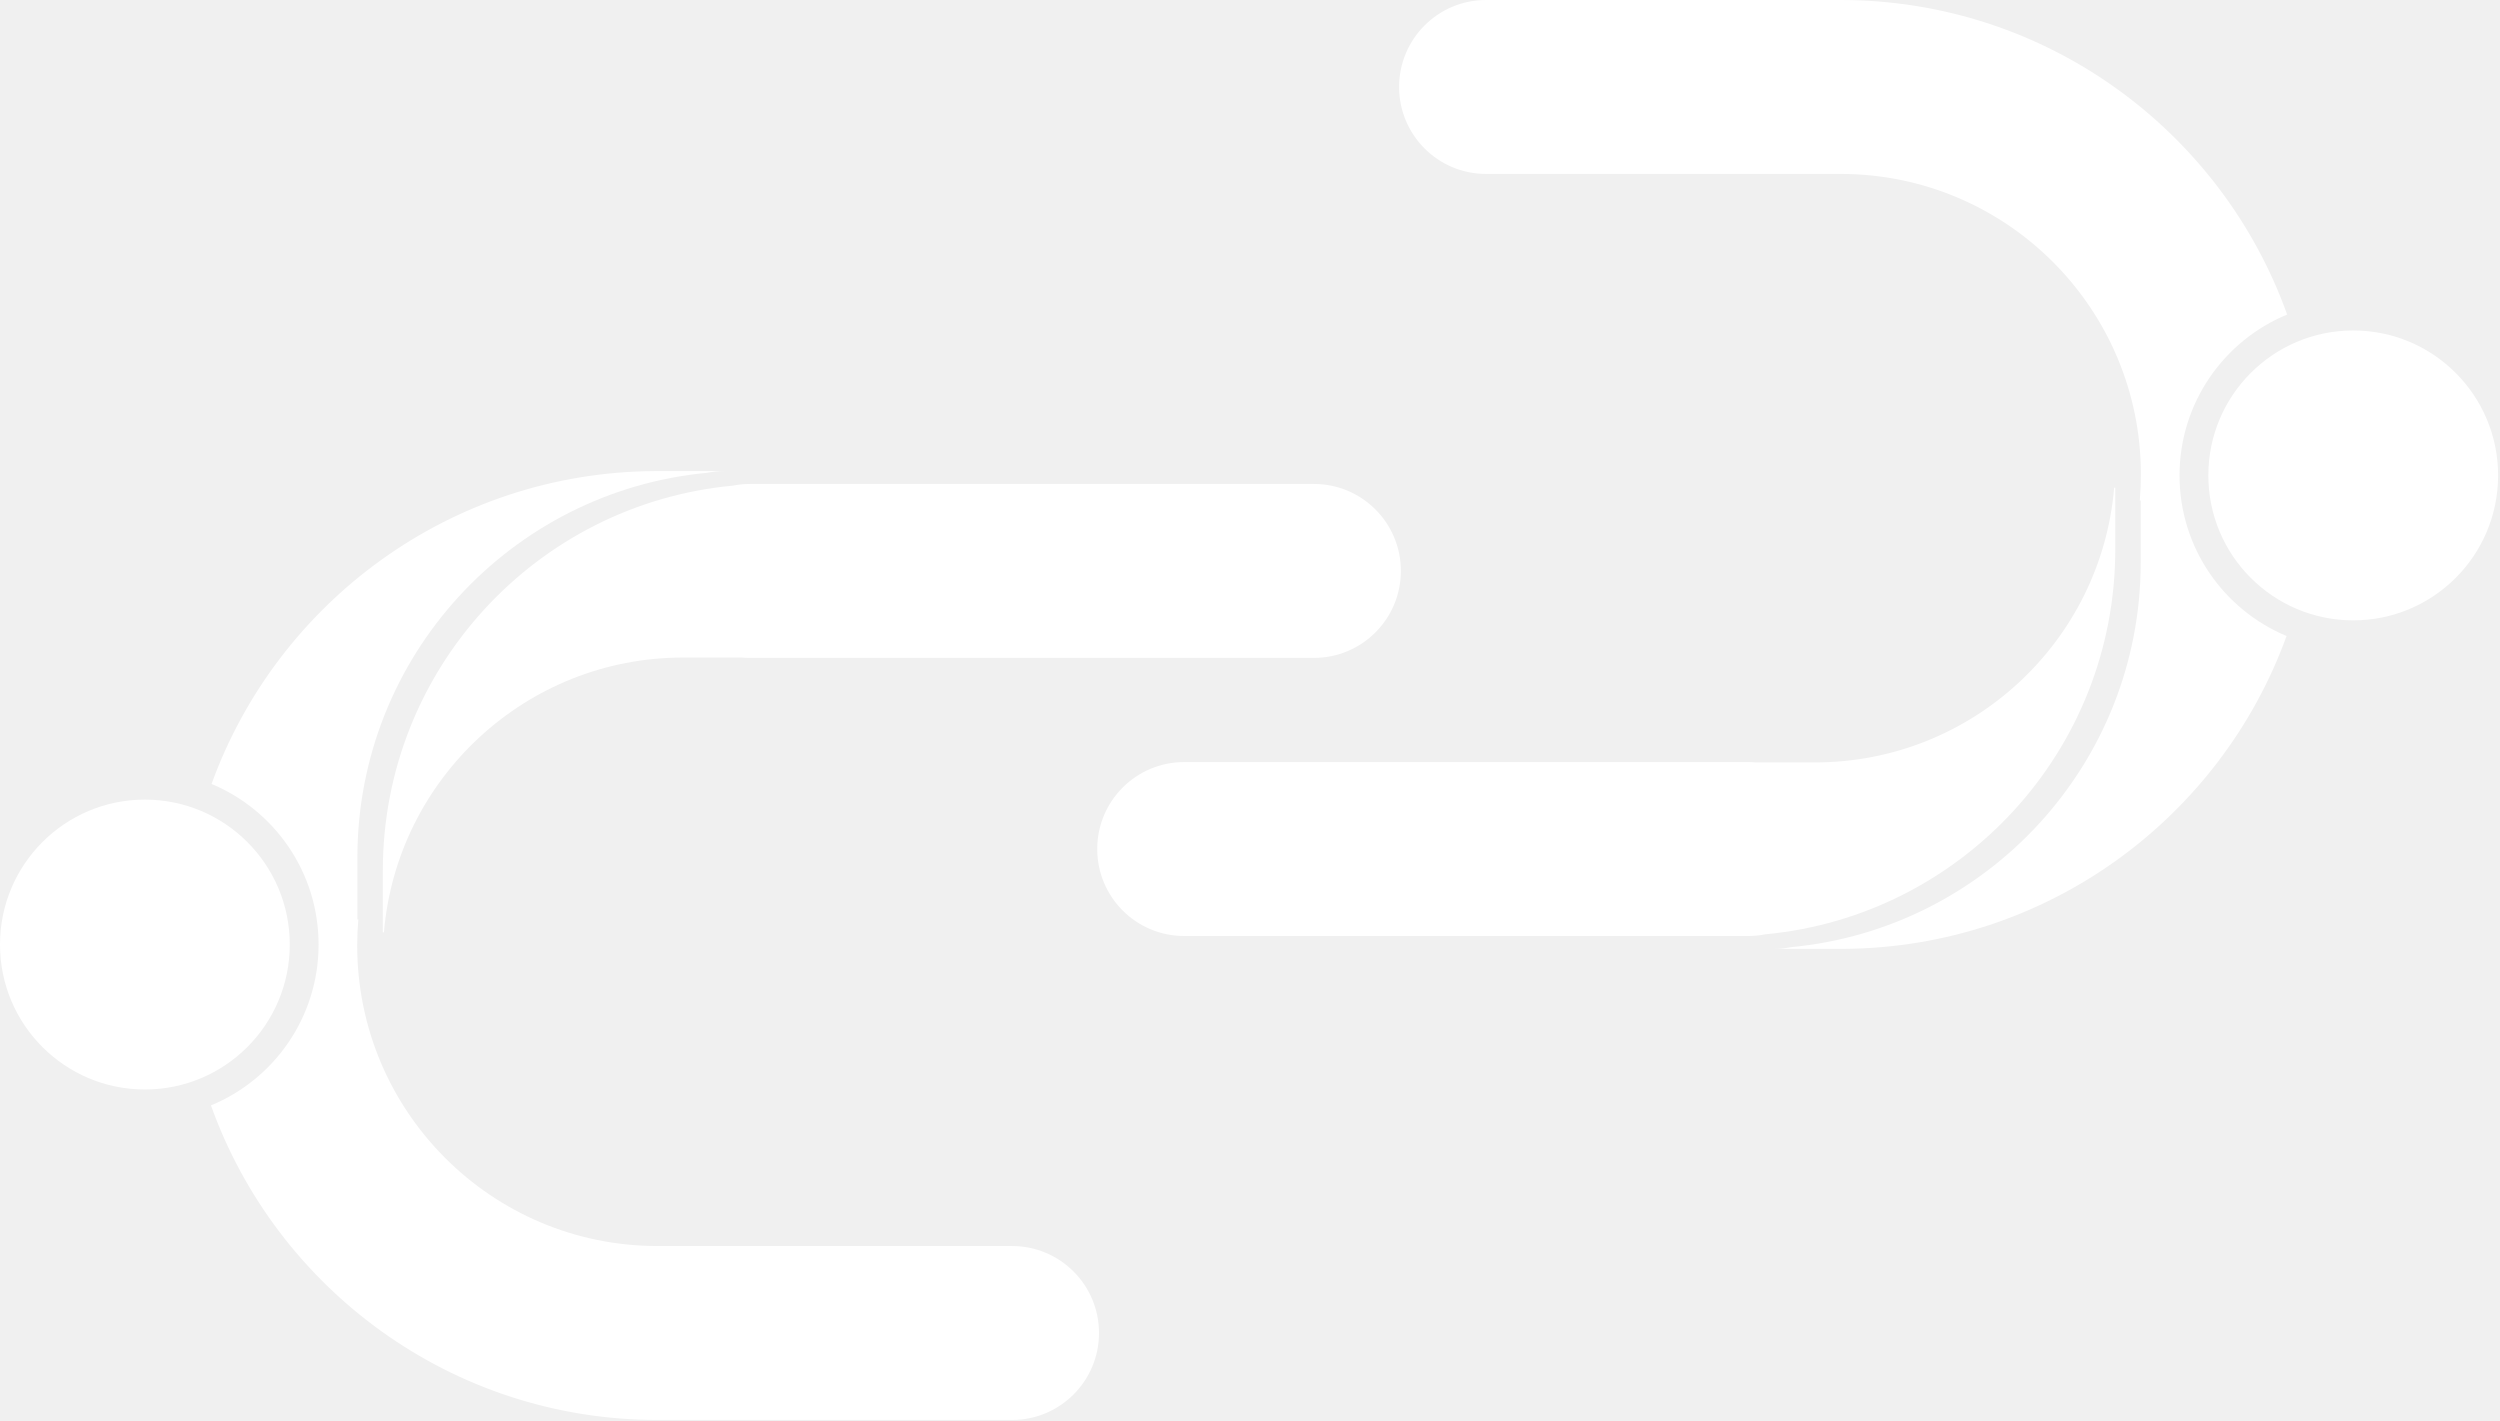
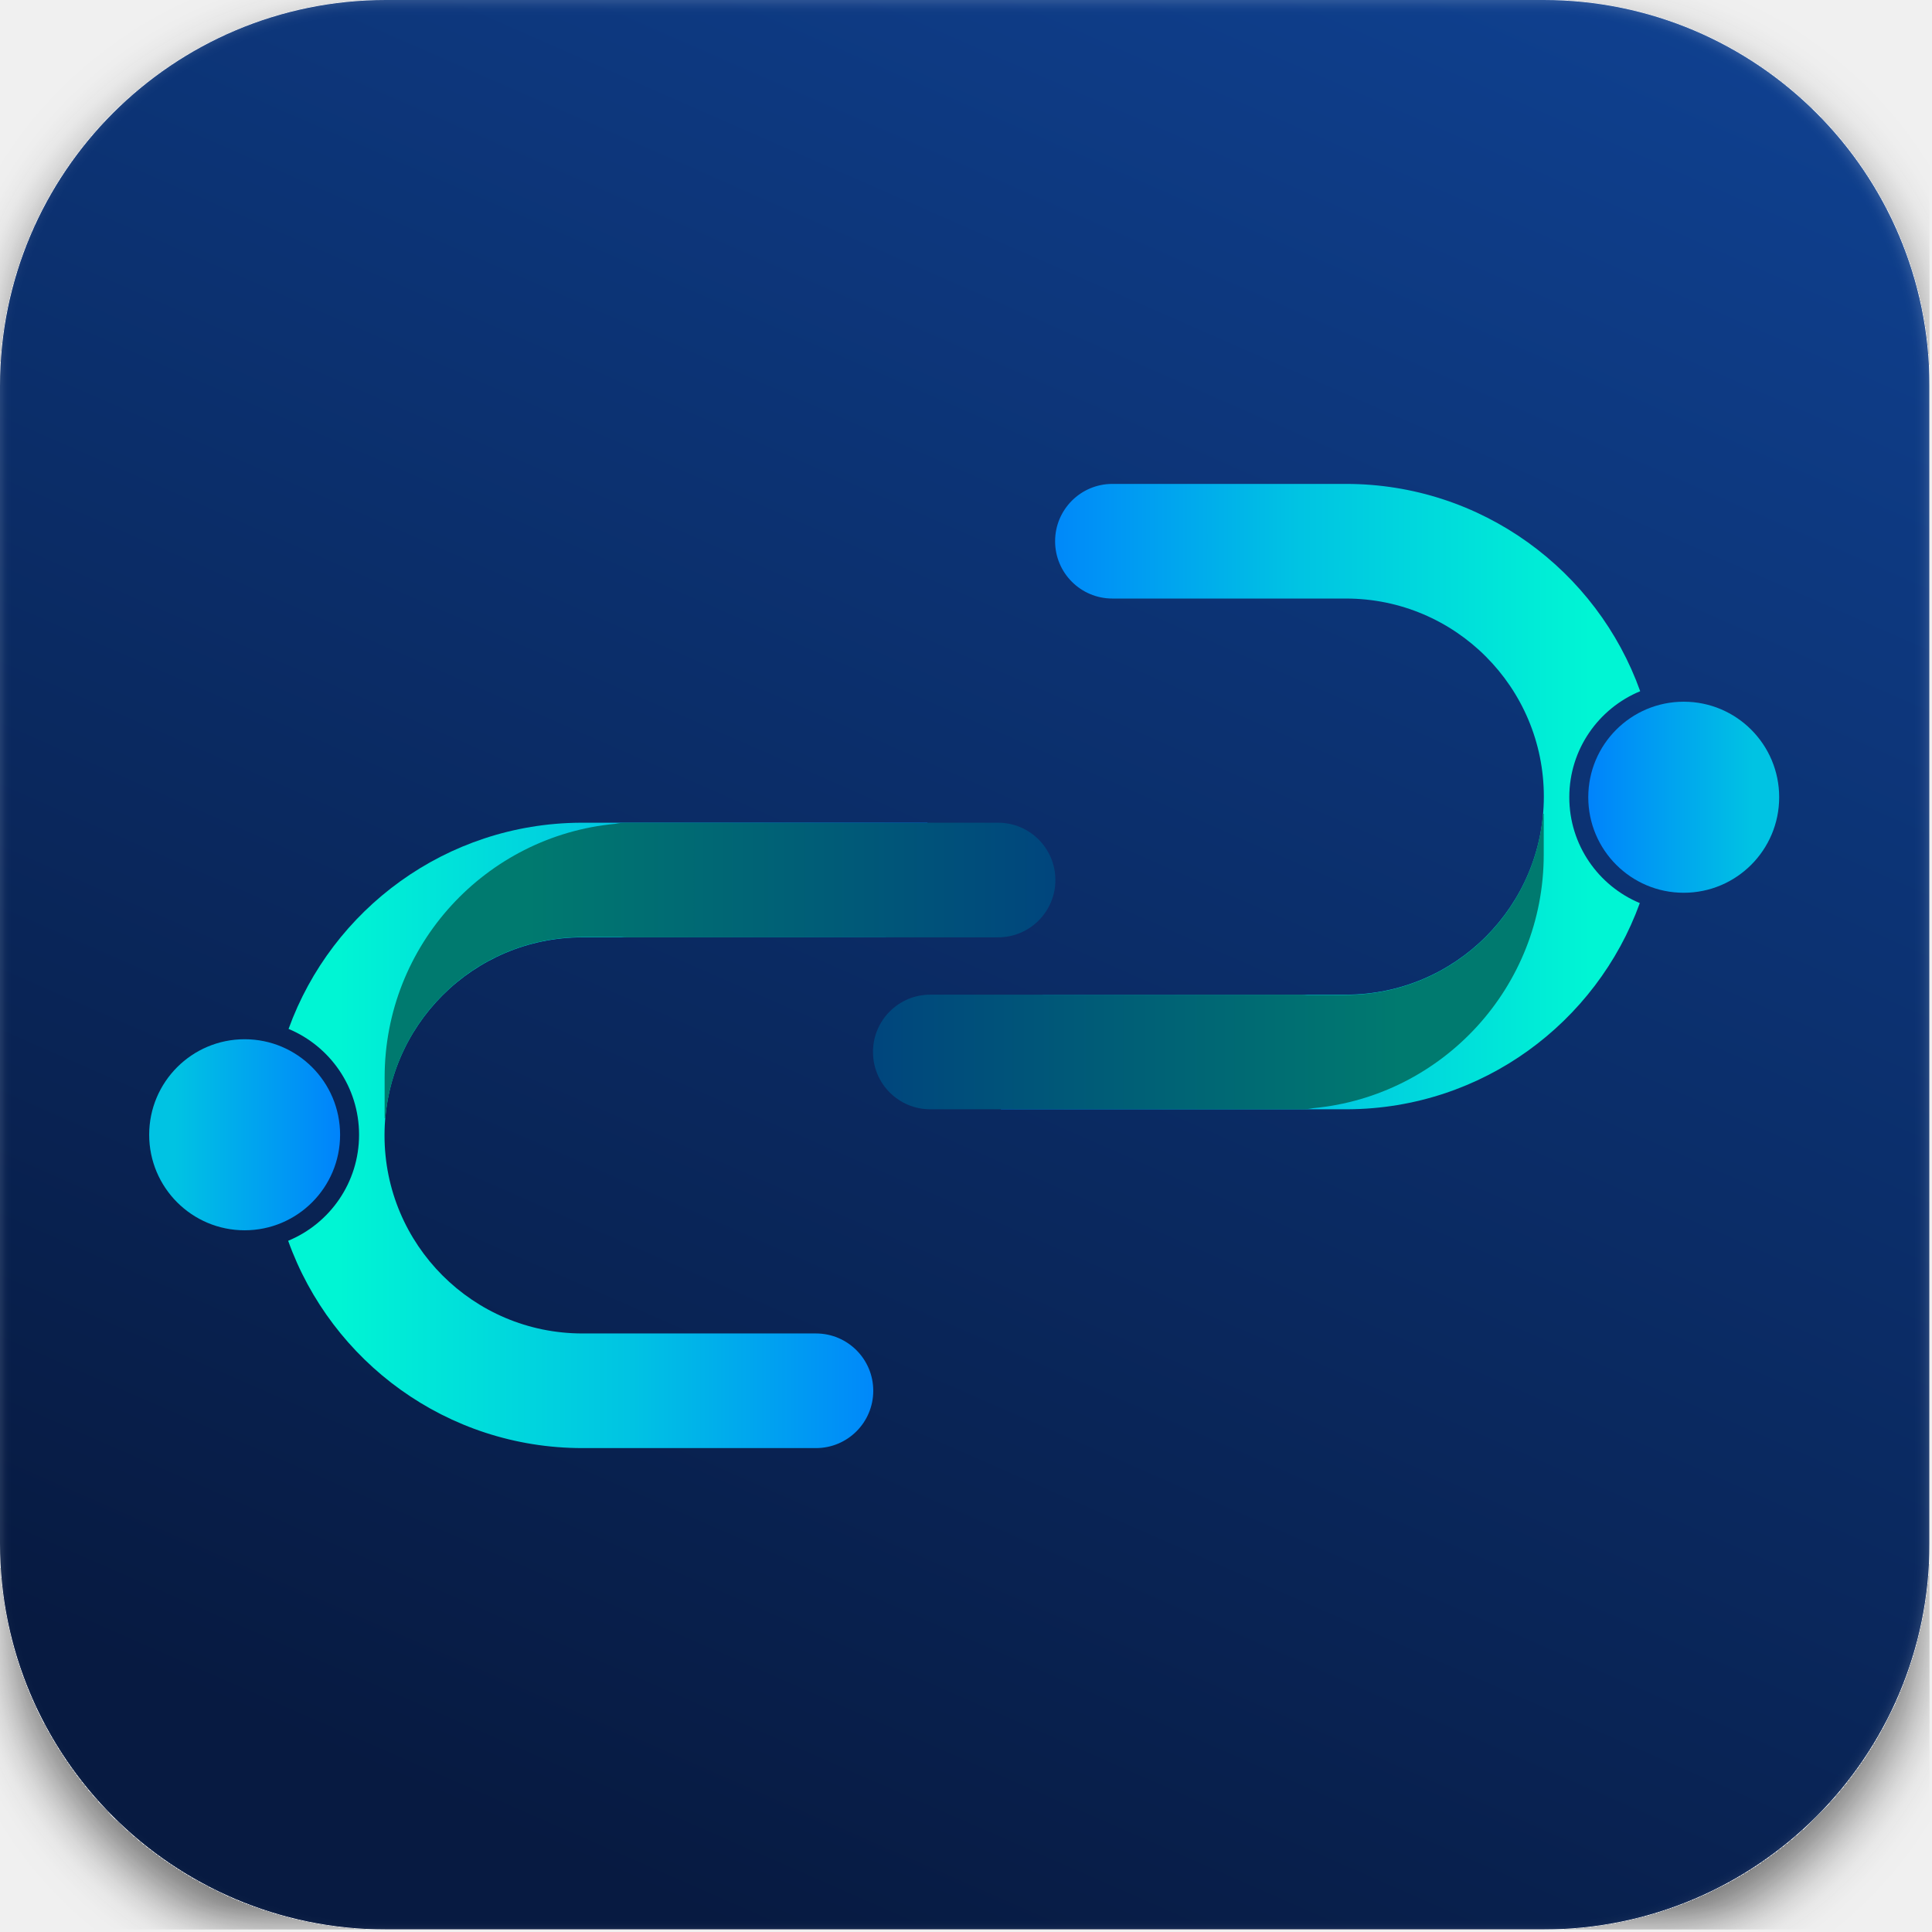
- <svg xmlns="http://www.w3.org/2000/svg" width="769" height="437" viewBox="0 0 769 437" fill="none">
-   <g clip-path="url(#clip0_6671_54847)">
-     <path d="M202.277 436.78C138.962 436.78 85.069 396.427 64.89 340.025C84.32 332.01 97.994 312.874 97.994 290.545C97.994 268.287 84.404 249.204 65.074 241.144C85.295 185.292 138.62 145.304 201.334 144.907L202.277 144.904L363.369 144.905H222.834C221.023 144.905 219.253 145.086 217.544 145.43C157.177 151.091 109.934 201.924 109.934 263.796V282.817H110.223C109.995 285.462 109.878 288.139 109.878 290.843C109.878 341.894 151.246 383.279 202.277 383.279H311.315C326.083 383.279 338.056 395.256 338.056 410.03C338.055 424.804 326.083 436.78 311.315 436.78H202.277ZM120.657 247.479C136.168 218.223 166.924 198.295 202.334 198.295H220.405C221.205 198.367 222.015 198.405 222.834 198.405H202.277C166.912 198.405 136.188 218.283 120.657 247.479Z" fill="white" />
-     <path d="M44.567 245.96C19.953 245.96 0.001 265.921 0.001 290.544C0.001 315.167 19.953 335.127 44.567 335.127C69.18 335.127 89.133 315.167 89.133 290.544C89.133 265.921 69.18 245.96 44.567 245.96Z" fill="white" />
-     <path d="M117.759 267.758C117.759 205.886 165.003 155.054 225.37 149.392C227.08 149.049 228.849 148.867 230.66 148.867H404.17C418.939 148.867 430.91 160.844 430.91 175.618C430.91 190.392 418.939 202.368 404.17 202.368H230.66C229.841 202.368 229.031 202.329 228.231 202.257H210.16C161.794 202.258 122.109 239.433 118.098 286.78H117.759V267.758Z" fill="white" />
-     <path d="M566.141 0C629.456 0 683.349 40.354 703.528 96.755C684.098 104.77 670.424 123.906 670.424 146.235C670.424 168.493 684.014 187.576 703.344 195.637C683.123 251.488 629.798 291.476 567.084 291.873L566.141 291.876L405.049 291.875H545.584C547.395 291.875 549.164 291.694 550.874 291.351C611.241 285.689 658.484 234.856 658.484 172.984V153.963H658.195C658.423 151.318 658.54 148.641 658.54 145.938C658.54 94.886 617.172 53.501 566.141 53.501H457.103C442.335 53.501 430.362 41.524 430.362 26.75C430.362 11.976 442.335 0 457.103 0H566.141ZM647.761 189.302C632.25 218.558 601.494 238.485 566.084 238.485H548.013C547.213 238.413 546.403 238.375 545.584 238.375H566.141C601.506 238.375 632.23 218.498 647.761 189.302Z" fill="white" />
-     <path d="M723.851 190.821C748.464 190.821 768.417 170.86 768.417 146.237C768.417 121.614 748.464 101.653 723.851 101.653C699.238 101.653 679.285 121.614 679.285 146.237C679.285 170.86 699.238 190.821 723.851 190.821Z" fill="white" />
-     <path d="M650.659 169.022C650.659 230.894 603.415 281.726 543.048 287.388C541.338 287.732 539.569 287.913 537.758 287.913H364.247C349.479 287.913 337.508 275.936 337.508 261.162C337.508 246.389 349.479 234.412 364.247 234.412H537.758C538.577 234.412 539.387 234.451 540.187 234.523H558.258C606.624 234.523 646.309 197.347 650.32 150H650.659V169.022Z" fill="white" />
+ <svg xmlns="http://www.w3.org/2000/svg" width="531" height="531" viewBox="0 0 531 531" fill="none">
+   <g clip-path="url(#clip0_6597_17332)">
+     <g filter="url(#filter0_di_6597_17332)">
+       <path d="M424.242 0H106.061C47.485 0 0 47.485 0 106.061V424.242C0 482.818 47.485 530.303 106.061 530.303H424.242C482.818 530.303 530.303 482.818 530.303 424.242V106.061C530.303 47.485 482.818 0 424.242 0Z" fill="url(#paint0_linear_6597_17332)" />
+     </g>
+     <g clip-path="url(#clip1_6597_17332)">
+       <path d="M369.921 133C407.195 133 438.921 156.764 450.8 189.978C439.362 194.698 431.312 205.967 431.312 219.116C431.312 232.224 439.313 243.462 450.692 248.208C438.788 281.099 407.396 304.647 370.476 304.881L369.921 304.882H275.086L286.545 273.376H369.921C399.963 273.376 424.316 249.005 424.316 218.941C424.316 188.878 399.963 164.506 369.921 164.506H305.73C297.036 164.506 289.988 157.453 289.988 148.753C289.988 140.053 297.036 133 305.73 133H369.921Z" fill="url(#paint1_linear_6597_17332)" />
+       <path d="M424.286 234.869C424.286 271.305 396.473 301.239 360.935 304.573C359.929 304.776 358.887 304.882 357.821 304.882H255.675C246.981 304.882 239.934 297.83 239.934 289.129C239.934 280.429 246.981 273.376 255.675 273.376H357.821C358.303 273.376 358.78 273.399 359.251 273.442H369.889C398.362 273.441 421.725 251.549 424.086 223.667H424.286V234.869Z" fill="url(#paint2_linear_6597_17332)" />
+       <path d="M462.763 245.371C477.253 245.371 488.999 233.616 488.999 219.116C488.999 204.616 477.253 192.861 462.763 192.861C448.274 192.861 436.527 204.616 436.527 219.116C436.527 233.616 448.274 245.371 462.763 245.371Z" fill="url(#paint3_linear_6597_17332)" />
+       <path d="M160.079 398C122.805 398 91.078 374.236 79.199 341.022C90.637 336.302 98.687 325.033 98.687 311.884C98.687 298.776 90.688 287.538 79.309 282.792C91.212 249.902 122.604 226.353 159.524 226.119L160.079 226.118H254.914L243.455 257.624H160.079C130.037 257.624 105.683 281.995 105.683 312.059C105.683 342.123 130.037 366.494 160.079 366.494H224.27C232.964 366.494 240.012 373.547 240.012 382.247C240.012 390.947 232.964 398 224.27 398H160.079Z" fill="url(#paint4_linear_6597_17332)" />
+       <path d="M105.715 296.131C105.715 259.695 133.527 229.761 169.066 226.427C170.072 226.224 171.113 226.118 172.18 226.118H274.325C283.019 226.118 290.067 233.17 290.067 241.871C290.067 250.571 283.019 257.624 274.325 257.624H172.18C171.698 257.624 171.221 257.601 170.75 257.558H160.111C131.638 257.558 108.275 279.451 105.912 307.333H105.715V296.131Z" fill="url(#paint5_linear_6597_17332)" />
+       <path d="M67.237 285.629C52.747 285.629 41.001 297.384 41.001 311.884C41.001 326.384 52.747 338.139 67.237 338.139C81.726 338.139 93.473 326.384 93.473 311.884C93.473 297.384 81.726 285.629 67.237 285.629Z" fill="url(#paint6_linear_6597_17332)" />
+     </g>
  </g>
  <defs>
-     <clipPath id="clip0_6671_54847">
-       <rect width="768.417" height="436.78" fill="white" />
+     <filter id="filter0_di_6597_17332" x="-16" y="-8" width="562.303" height="562.303" filterUnits="userSpaceOnUse" color-interpolation-filters="sRGB">
+       <feFlood flood-opacity="0" result="BackgroundImageFix" />
+       <feColorMatrix in="SourceAlpha" type="matrix" values="0 0 0 0 0 0 0 0 0 0 0 0 0 0 0 0 0 0 127 0" result="hardAlpha" />
+       <feOffset dy="8" />
+       <feGaussianBlur stdDeviation="8" />
+       <feComposite in2="hardAlpha" operator="out" />
+       <feColorMatrix type="matrix" values="0 0 0 0 0.071 0 0 0 0 0.071 0 0 0 0 0.071 0 0 0 0.6 0" />
+       <feBlend mode="normal" in2="BackgroundImageFix" result="effect1_dropShadow_6597_17332" />
+       <feBlend mode="normal" in="SourceGraphic" in2="effect1_dropShadow_6597_17332" result="shape" />
+       <feColorMatrix in="SourceAlpha" type="matrix" values="0 0 0 0 0 0 0 0 0 0 0 0 0 0 0 0 0 0 127 0" result="hardAlpha" />
+       <feOffset dx="-1" dy="1" />
+       <feGaussianBlur stdDeviation="1.5" />
+       <feComposite in2="hardAlpha" operator="arithmetic" k2="-1" k3="1" />
+       <feColorMatrix type="matrix" values="0 0 0 0 1 0 0 0 0 1 0 0 0 0 1 0 0 0 0.15 0" />
+       <feBlend mode="normal" in2="shape" result="effect2_innerShadow_6597_17332" />
+     </filter>
+     <linearGradient id="paint0_linear_6597_17332" x1="530.303" y1="18.561" x2="288.228" y2="569.657" gradientUnits="userSpaceOnUse">
+       <stop stop-color="#0F4191" />
+       <stop offset="1" stop-color="#071A41" />
+     </linearGradient>
+     <linearGradient id="paint1_linear_6597_17332" x1="437.014" y1="219.116" x2="275.086" y2="219.116" gradientUnits="userSpaceOnUse">
+       <stop stop-color="#00F5D4" />
+       <stop offset="0.5" stop-color="#00C3E3" />
+       <stop offset="1" stop-color="#007BFF" />
+     </linearGradient>
+     <linearGradient id="paint2_linear_6597_17332" x1="384.862" y1="264.275" x2="222.198" y2="264.275" gradientUnits="userSpaceOnUse">
+       <stop stop-color="#007A6F" />
+       <stop offset="1" stop-color="#003F7F" />
+     </linearGradient>
+     <linearGradient id="paint3_linear_6597_17332" x1="481.828" y1="219.116" x2="430.93" y2="219.116" gradientUnits="userSpaceOnUse">
+       <stop stop-color="#00C3E3" />
+       <stop offset="1" stop-color="#007BFF" />
+     </linearGradient>
+     <linearGradient id="paint4_linear_6597_17332" x1="92.985" y1="311.884" x2="254.914" y2="311.884" gradientUnits="userSpaceOnUse">
+       <stop stop-color="#00F5D4" />
+       <stop offset="0.5" stop-color="#00C3E3" />
+       <stop offset="1" stop-color="#007BFF" />
+     </linearGradient>
+     <linearGradient id="paint5_linear_6597_17332" x1="145.139" y1="266.725" x2="307.803" y2="266.725" gradientUnits="userSpaceOnUse">
+       <stop stop-color="#007A6F" />
+       <stop offset="1" stop-color="#003F7F" />
+     </linearGradient>
+     <linearGradient id="paint6_linear_6597_17332" x1="48.172" y1="311.884" x2="99.07" y2="311.884" gradientUnits="userSpaceOnUse">
+       <stop stop-color="#00C3E3" />
+       <stop offset="1" stop-color="#007BFF" />
+     </linearGradient>
+     <clipPath id="clip0_6597_17332">
+       <rect width="530.303" height="530.303" fill="white" />
+     </clipPath>
+     <clipPath id="clip1_6597_17332">
+       <rect width="448" height="265" fill="white" transform="translate(41 133)" />
    </clipPath>
  </defs>
</svg>
